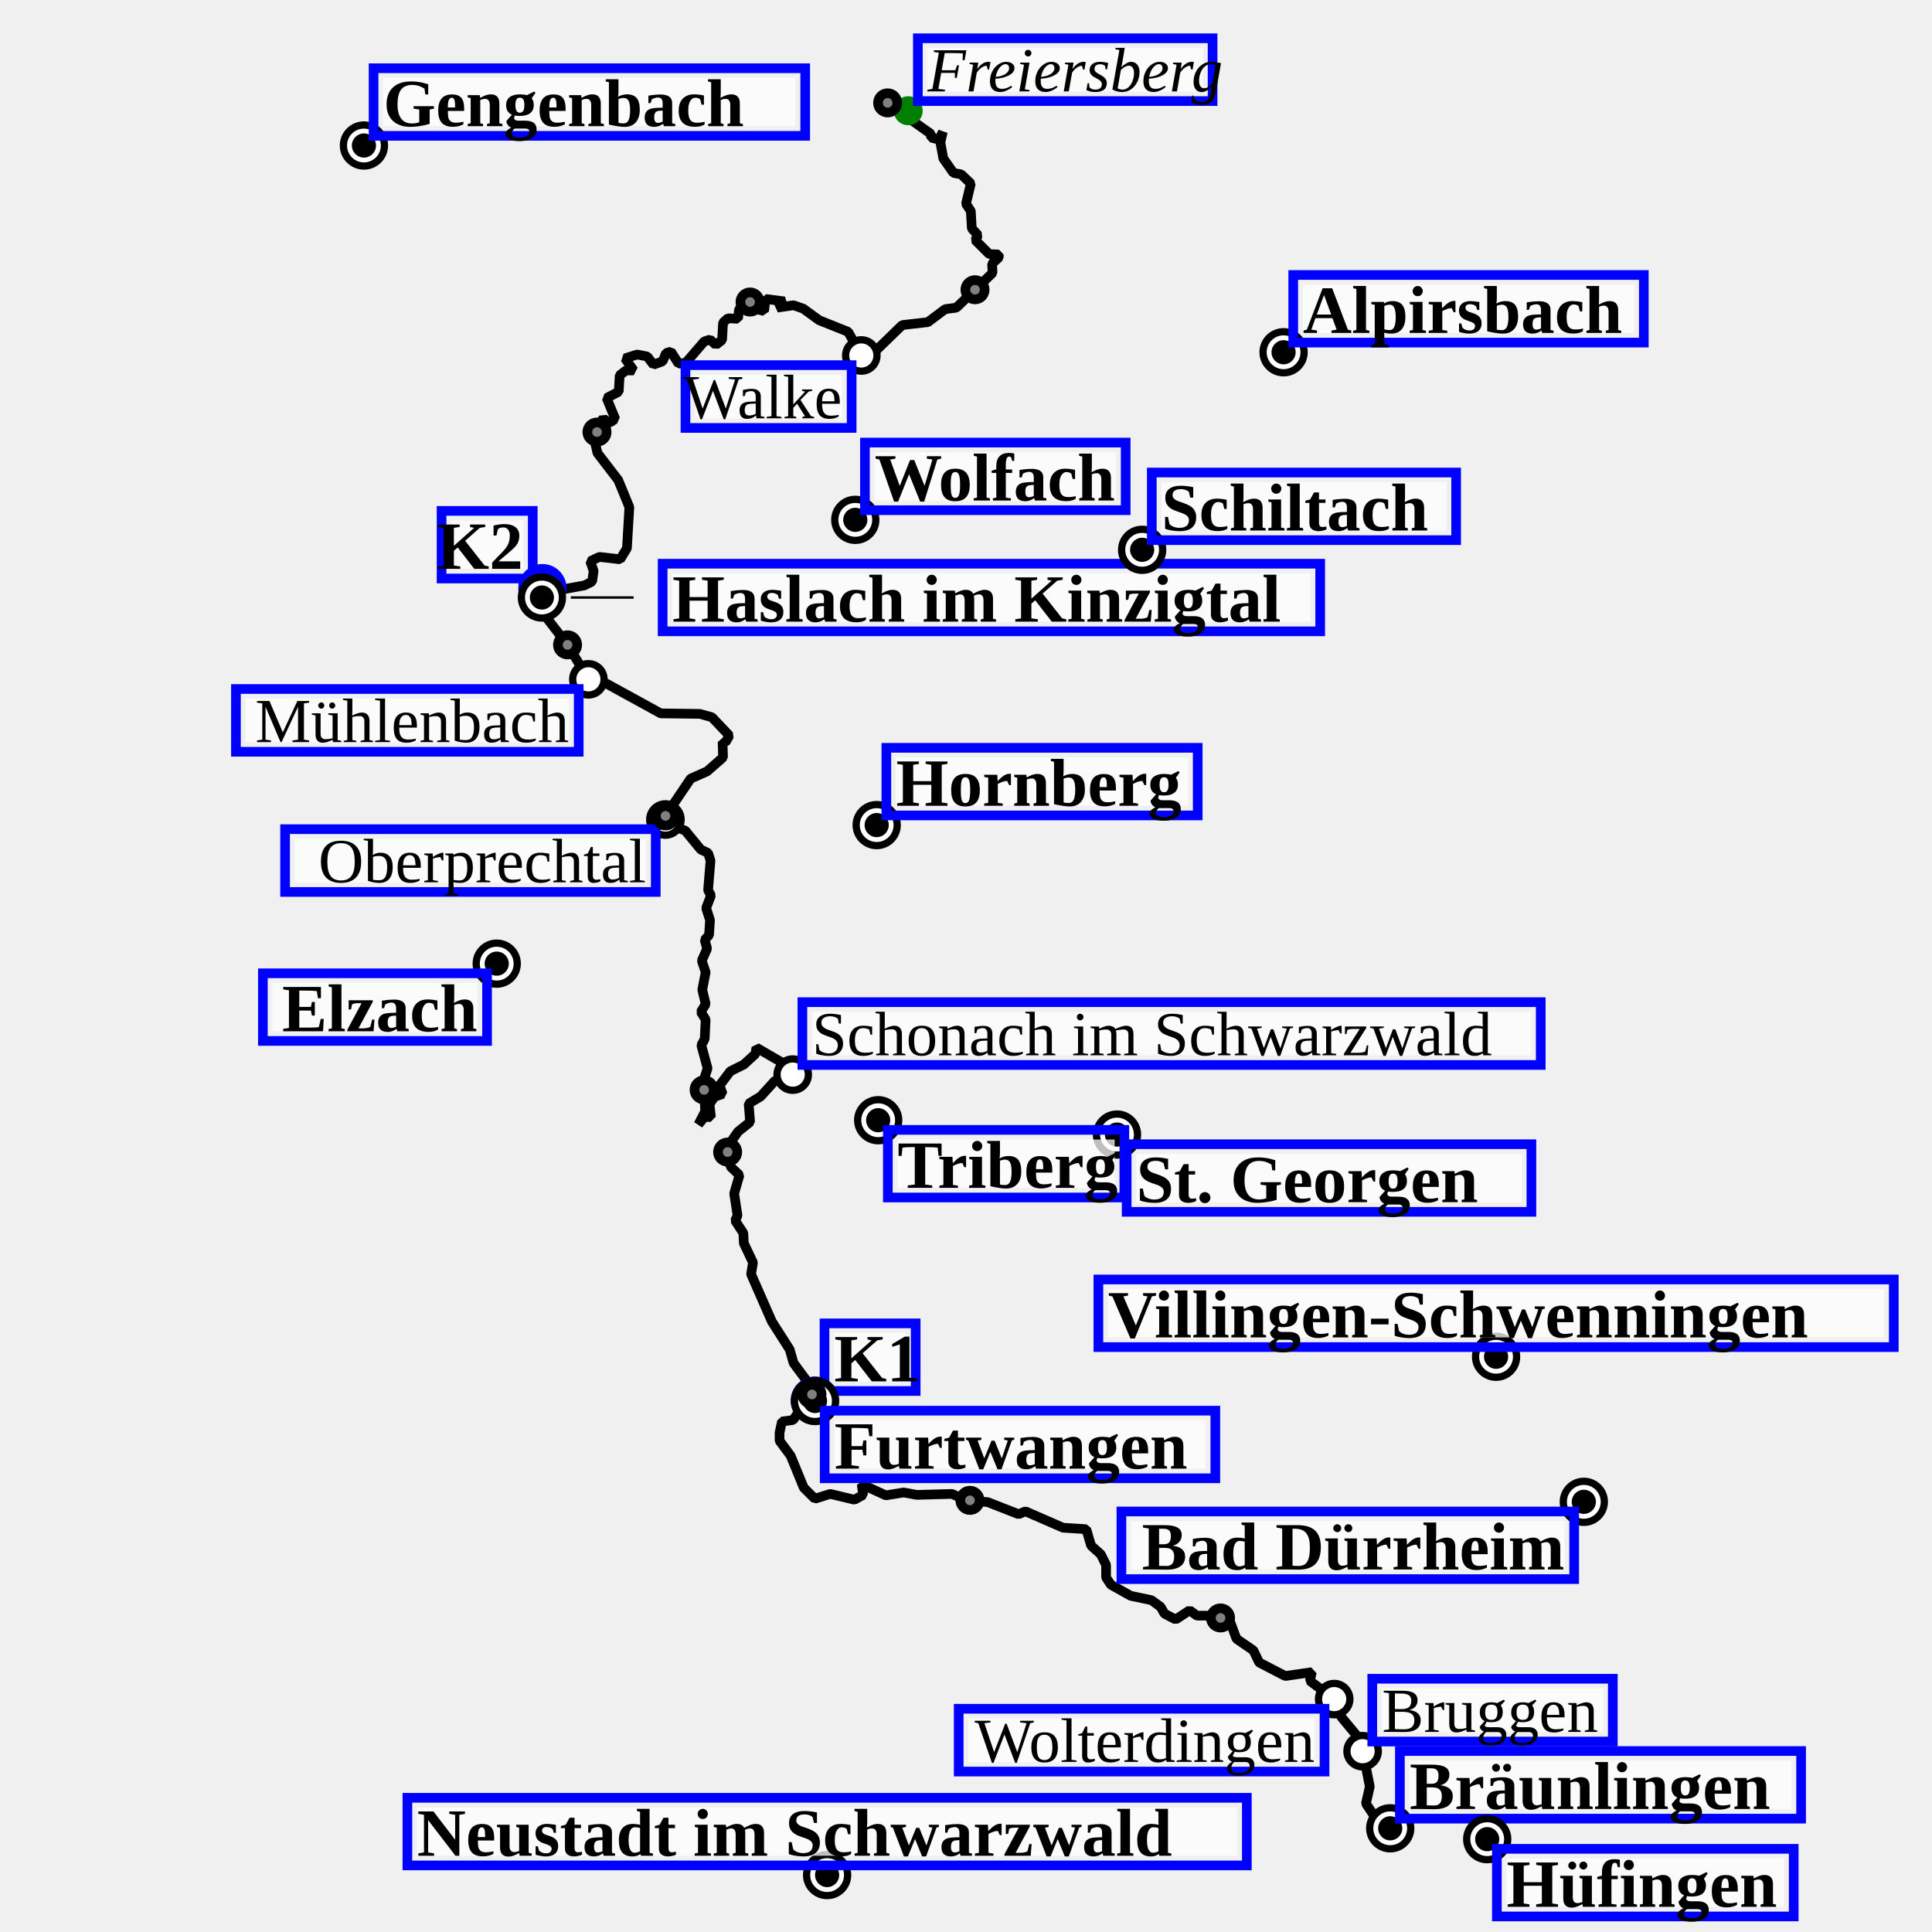
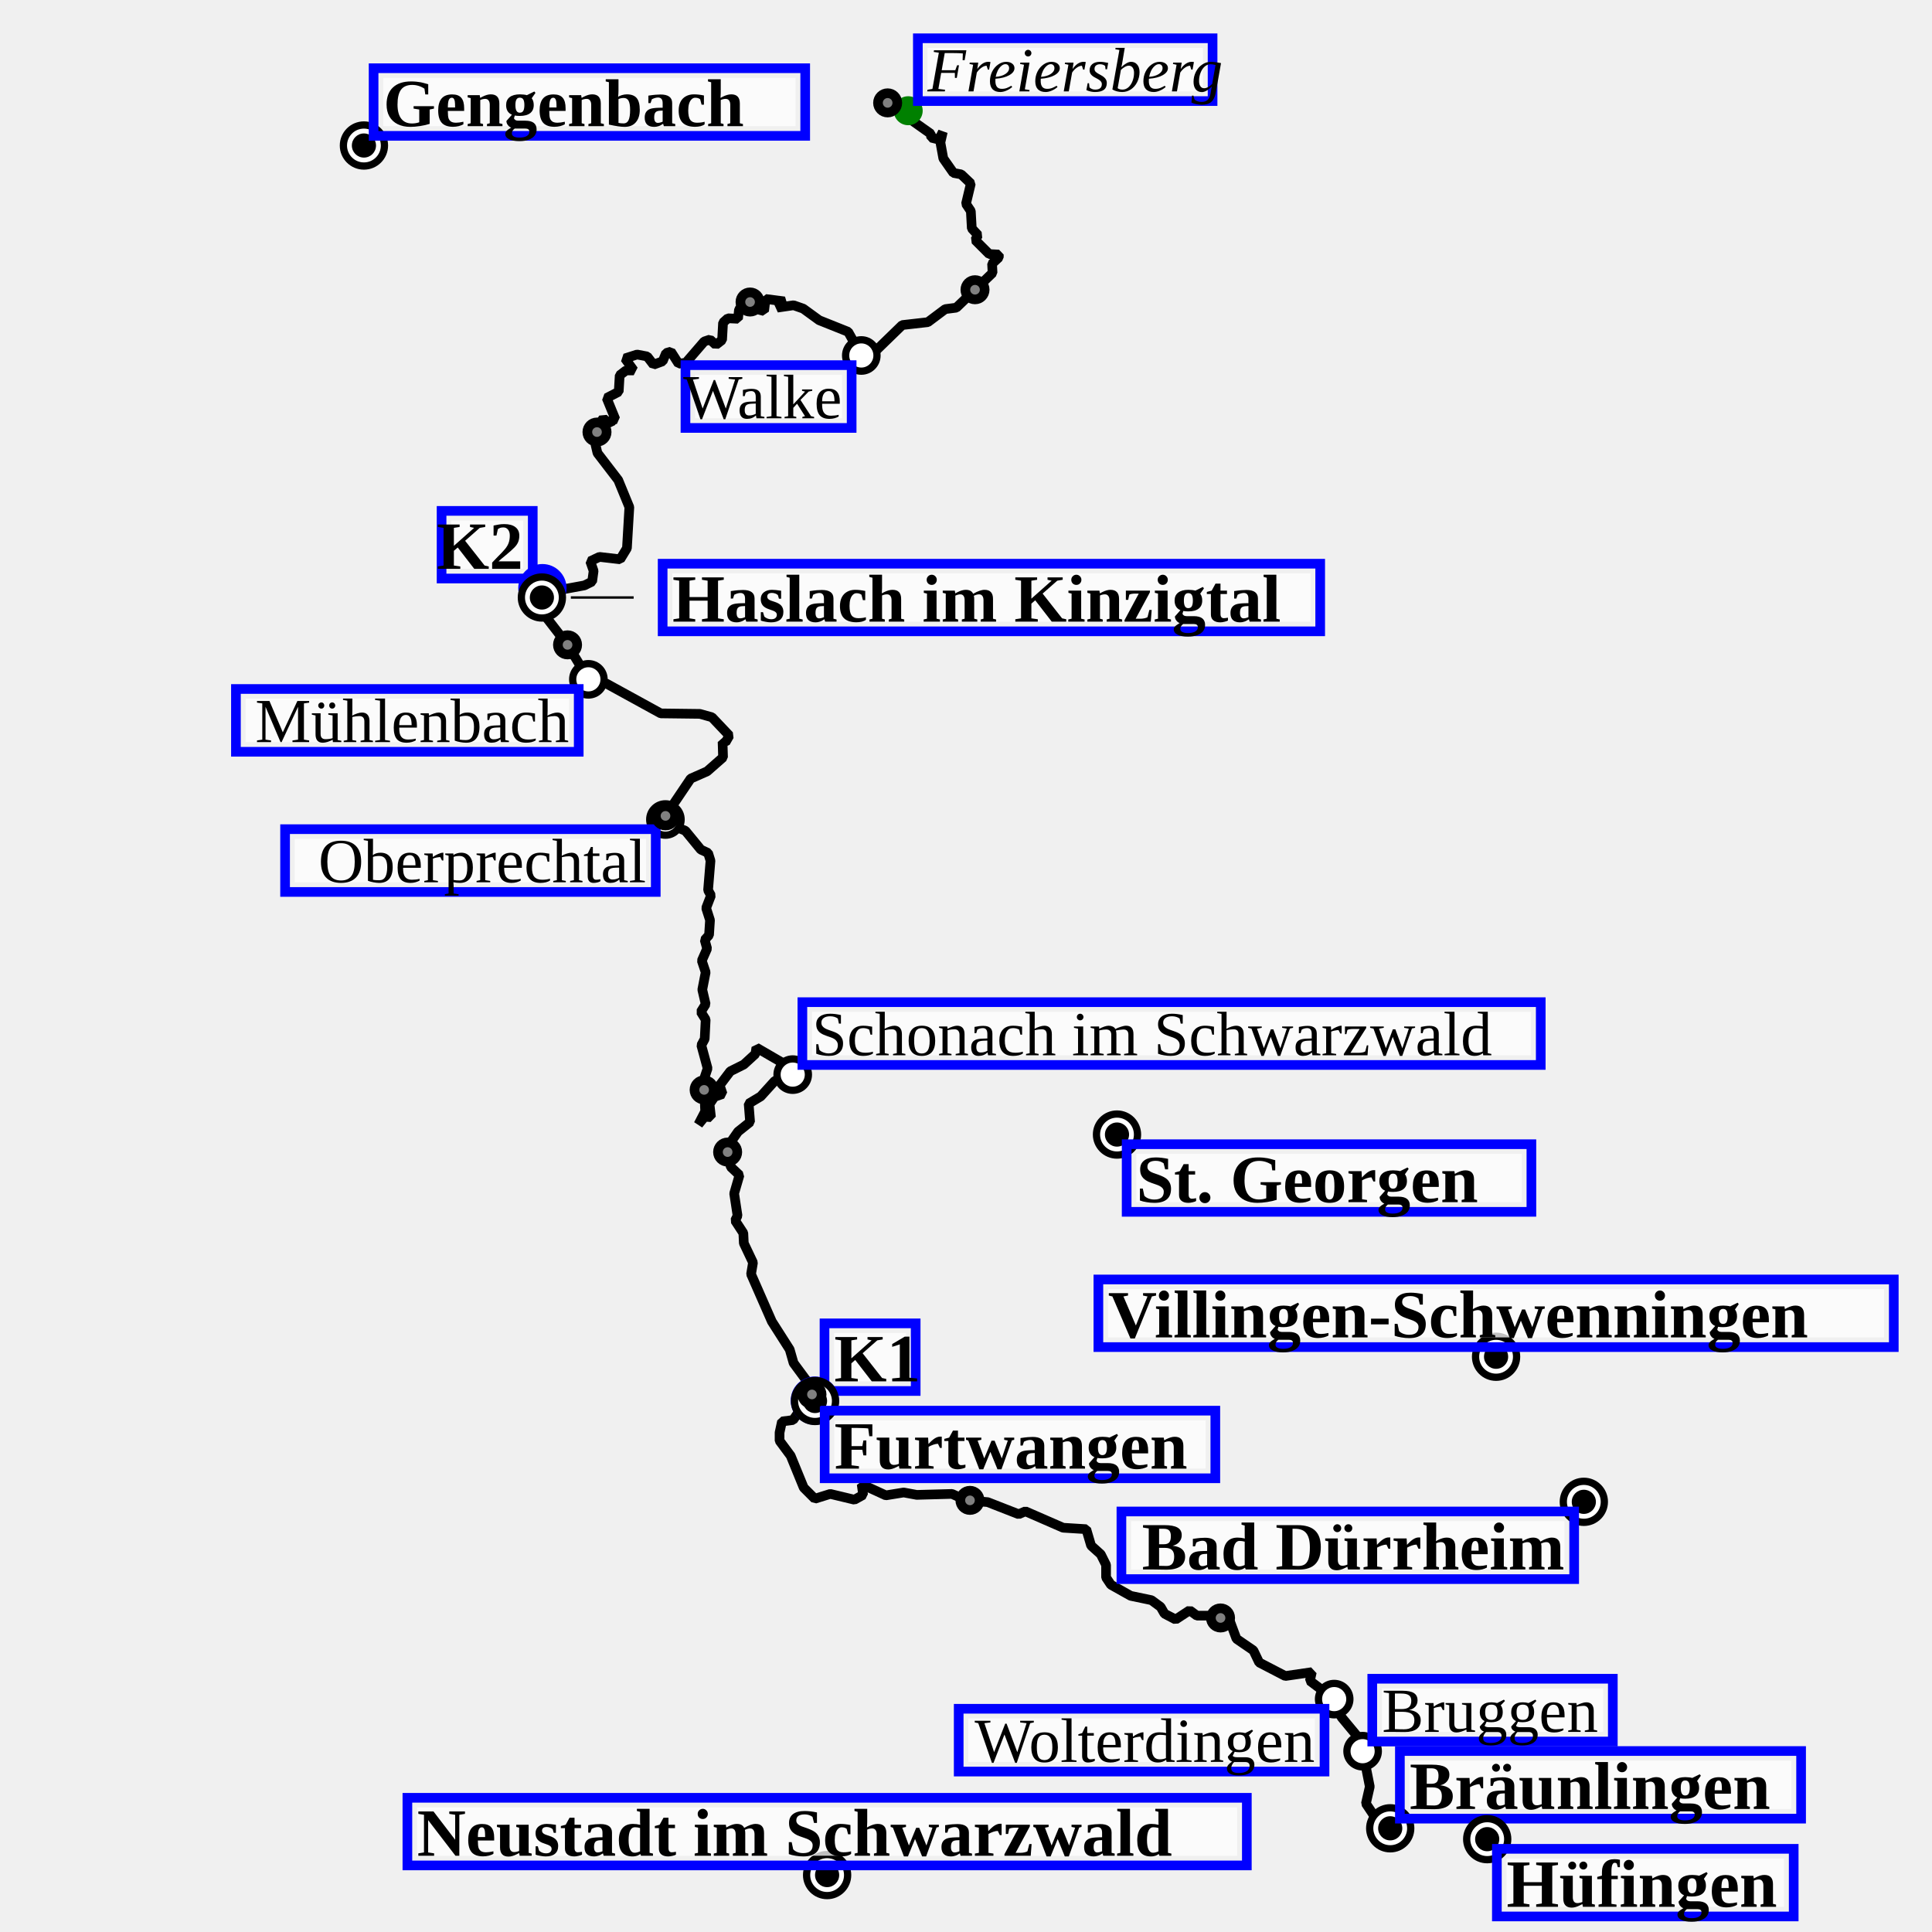
<svg xmlns="http://www.w3.org/2000/svg" height="400" viewBox="(0, 0, 400, 400)" width="400">
  <path d="M287.9,378.6 L285.6,377.6 L282.8,373.4 L283.6,369.9 L281.7,360.3 L277.8,355.6 L276.7,353.7 L276.9,352.3 L271.2,348.0 L271.6,346.2 L266.1,347.0 L260.7,344.2 L259.5,341.7 L256.0,339.3 L254.7,335.8 L251.5,334.5 L247.8,334.5 L246.3,333.4 L243.4,335.3 L241.1,334.1 L240.3,332.7 L238.4,331.3 L234.1,330.4 L230.0,328.1 L229.0,326.6 L229.0,324.0 L227.9,321.8 L225.9,320.0 L224.9,316.6 L220.1,316.3 L212.3,312.9 L210.9,313.5 L204.5,311.0 L200.0,310.6 L197.1,309.3 L189.8,309.5 L187.1,309.0 L183.4,309.6 L178.4,307.3 L178.7,309.5 L176.9,310.5 L171.9,309.3 L168.7,310.3 L166.4,308.0 L163.7,301.4 L161.4,298.3 L161.4,296.6 L161.9,294.3 L164.2,294.0 L165.6,292.0 L168.8,290.1 L168.0,288.5 L168.6,288.3 L168.2,287.0 L167.6,287.6 L168.5,287.8 L168.0,286.3 L167.4,286.4 L167.6,287.6 L168.5,287.8 L168.0,286.3 L167.4,286.4 L164.3,282.2 L163.5,279.4 L159.8,273.6 L155.5,263.8 L155.9,261.4 L154.0,257.4 L153.9,255.3 L152.2,252.7 L152.7,251.7 L152.0,247.1 L153.1,243.3 L151.3,241.6 L150.5,237.6 L152.8,234.3 L155.3,232.3 L155.0,228.5 L157.5,227.0 L160.4,223.8 L164.1,222.5 L162.8,220.5 L156.6,216.9 L156.4,218.2 L154.0,220.4 L151.2,221.8 L149.0,224.7 L149.6,226.5 L147.9,227.1 L146.9,228.6 L147.2,231.3 L145.9,231.2 L144.6,232.8 L146.0,230.1 L145.7,223.6 L146.5,221.2 L145.2,216.4 L145.9,215.1 L146.1,211.1 L145.1,209.5 L146.1,207.9 L145.4,204.9 L146.1,201.3 L145.3,198.9 L146.4,196.4 L145.9,194.6 L146.8,193.6 L147.0,190.5 L146.2,188.0 L147.2,185.4 L146.6,184.3 L147.1,178.2 L146.6,176.6 L145.1,175.9 L141.9,172.0 L138.0,170.4 L137.6,169.2 L143.0,161.2 L146.4,159.7 L149.7,156.8 L149.6,153.6 L150.2,153.7 L151.0,152.3 L147.4,148.5 L144.9,147.8 L136.8,147.7 L125.5,141.5 L122.2,141.2 L117.5,133.5 L112.7,127.3 L112.1,125.3 L112.3,121.8 L114.6,122.3 L114.9,121.7 L116.1,122.1 L121.0,121.2 L122.6,120.4 L122.9,118.2 L122.2,116.2 L124.1,115.3 L128.4,115.8 L129.8,113.5 L130.3,105.0 L128.0,99.4 L123.7,93.8 L123.3,92.1 L123.7,88.4 L124.9,86.6 L126.4,88.1 L126.3,87.2 L127.4,86.8 L125.6,82.4 L128.1,81.1 L128.3,77.7 L129.6,76.7 L131.2,76.7 L129.4,74.2 L131.9,73.4 L134.0,73.8 L135.3,75.5 L137.2,74.8 L137.9,73.1 L138.9,72.8 L140.5,75.3 L142.0,75.1 L145.8,70.7 L147.0,70.3 L148.2,71.4 L149.5,70.4 L149.7,66.8 L150.7,65.9 L152.8,66.0 L153.0,64.1 L154.3,62.6 L156.5,62.4 L156.3,63.9 L158.2,64.4 L158.5,61.9 L162.4,62.4 L160.9,63.7 L164.3,63.2 L166.3,63.9 L169.6,66.3 L175.6,68.7 L178.5,73.9 L179.9,74.0 L186.8,67.3 L192.1,66.7 L195.7,64.0 L198.0,63.7 L205.5,56.5 L205.4,54.6 L206.8,53.3 L206.8,52.7 L204.8,52.6 L201.9,49.7 L202.5,48.7 L201.2,47.3 L201.0,43.7 L200.0,42.2 L201.0,38.0 L199.0,36.1 L197.4,35.8 L195.3,32.8 L194.7,29.5 L195.2,27.3 L194.4,28.9 L192.8,28.5 L192.7,27.7 L188.6,24.8 L187.9,22.6 L188.5,21.4 L186.4,22.9 L182.7,21.4" fill="transparent" id="track" stroke="black" stroke-linejoin="miter" stroke-miterlimit="1" stroke-width="2" />
  <g>
    <g>
      <circle cx="168.706" cy="289.99" fill="Blue" id="0/wp/circle" r="5" />
    </g>
    <g transform="translate(168.7057 289.9901)">
      <rect fill="white" fill-opacity="0.75" height="10" id="label-bg" width="14.875" x="4" y="-14" />
      <rect fill="none" height="14" id="label-dbg" stroke="blue" stroke-width="2" width="18.875" x="2" y="-16" />
      <text font-size="14.0" font-style="normal" font-weight="bold" id="0/wp/text" text-anchor="start" x="4.000" y="-4.000">
K1
</text>
    </g>
    <g>
      <circle cx="112.299" cy="121.775" fill="Blue" id="1/wp/circle" r="5" />
    </g>
    <g transform="translate(112.2993 121.7745)">
      <rect fill="white" fill-opacity="0.75" height="10" id="label-bg" width="14.875" x="-18.875" y="-14" />
      <rect fill="none" height="14" id="label-dbg" stroke="blue" stroke-width="2" width="18.875" x="-20.875" y="-16" />
      <text font-size="14.0" font-style="normal" font-weight="bold" id="1/wp/text" text-anchor="end" x="-4.000" y="-4.000">
K2
</text>
    </g>
    <g>
      <circle cx="168.739" cy="290.062" fill="Black" id="2/wp/circle" r="5" />
      <circle cx="168.739" cy="290.062" fill="white" id="2/wp/circle-little-white" r="3.5" />
      <circle cx="168.739" cy="290.062" fill="black" id="2/wp/circle-little-white" r="2.5" />
    </g>
    <g transform="translate(168.7392 290.0621)">
      <rect fill="white" fill-opacity="0.75" height="10" id="label-bg" width="76.88" x="4" y="4" />
      <rect fill="none" height="14" id="label-dbg" stroke="blue" stroke-width="2" width="80.88" x="2" y="2" />
      <text font-size="14.0" font-style="normal" font-weight="bold" id="2/wp/text" text-anchor="start" x="4.000" y="14.000">
Furtwangen
</text>
    </g>
    <g>
      <circle cx="112.193" cy="123.708" fill="Black" id="3/wp/circle" r="5" />
      <circle cx="112.193" cy="123.708" fill="white" id="3/wp/circle-little-white" r="3.5" />
      <circle cx="112.193" cy="123.708" fill="black" id="3/wp/circle-little-white" r="2.5" />
    </g>
    <g transform="translate(112.1931 123.7085)">
      <rect fill="white" fill-opacity="0.75" height="10" id="label-bg" width="132.138" x="27" y="-5" />
      <rect fill="none" height="14" id="label-dbg" stroke="blue" stroke-width="2" width="136.138" x="25" y="-7" />
      <text font-size="14.0" font-style="normal" font-weight="bold" id="3/wp/text" text-anchor="start" x="27.000" y="5.000">
Haslach im Kinzigtal
</text>
    </g>
    <path d="M131.19,123.71 L118.19,123.71" id="link" stroke="black" stroke-linejoin="miter" stroke-miterlimit="1" stroke-width="0.5" />
    <g>
      <circle cx="287.83" cy="378.53" fill="Black" id="4/wp/circle" r="5" />
      <circle cx="287.83" cy="378.53" fill="white" id="4/wp/circle-little-white" r="3.5" />
      <circle cx="287.83" cy="378.53" fill="black" id="4/wp/circle-little-white" r="2.5" />
    </g>
    <g transform="translate(287.8304 378.5303)">
      <rect fill="white" fill-opacity="0.75" height="10" id="label-bg" width="79.069" x="4" y="-14" />
      <rect fill="none" height="14" id="label-dbg" stroke="blue" stroke-width="2" width="83.069" x="2" y="-16" />
      <text font-size="14.0" font-style="normal" font-weight="bold" id="4/wp/text" text-anchor="start" x="4.000" y="-4.000">
Bräunlingen
</text>
    </g>
    <g>
      <circle cx="164.123" cy="222.488" fill="Black" id="5/wp/circle" r="4" />
      <circle cx="164.123" cy="222.488" fill="white" id="5/wp/circle-little-white" r="2.5" />
    </g>
    <g transform="translate(164.1231 222.4881)">
      <rect fill="white" fill-opacity="0.75" height="9" id="label-bg" width="148.87" x="4" y="-13" />
      <rect fill="none" height="13" id="label-dbg" stroke="blue" stroke-width="2" width="152.87" x="2" y="-15" />
      <text font-size="13.0" font-style="normal" font-weight="normal" id="5/wp/text" text-anchor="start" x="4.000" y="-4.000">
Schonach im Schwarzwald
</text>
    </g>
    <g>
      <circle cx="121.818" cy="140.648" fill="Black" id="6/wp/circle" r="4" />
      <circle cx="121.818" cy="140.648" fill="white" id="6/wp/circle-little-white" r="2.5" />
    </g>
    <g transform="translate(121.8176 140.6478)">
      <rect fill="white" fill-opacity="0.75" height="9" id="label-bg" width="66.97" x="-70.97" y="4" />
      <rect fill="none" height="13" id="label-dbg" stroke="blue" stroke-width="2" width="70.97" x="-72.97" y="2" />
      <text font-size="13.0" font-style="normal" font-weight="normal" id="6/wp/text" text-anchor="end" x="-4.000" y="13.000">
Mühlenbach
</text>
    </g>
    <g>
      <circle cx="137.766" cy="169.669" fill="Black" id="8/wp/circle" r="4" />
      <circle cx="137.766" cy="169.669" fill="white" id="8/wp/circle-little-white" r="2.5" />
    </g>
    <g transform="translate(137.7659 169.6691)">
      <rect fill="white" fill-opacity="0.75" height="9" id="label-bg" width="72.743" x="-76.743" y="4" />
      <rect fill="none" height="13" id="label-dbg" stroke="blue" stroke-width="2" width="76.743" x="-78.743" y="2" />
      <text font-size="13.0" font-style="normal" font-weight="normal" id="8/wp/text" text-anchor="end" x="-4.000" y="13.000">
Oberprechtal
</text>
    </g>
    <g>
      <circle cx="178.324" cy="73.599" fill="Black" id="9/wp/circle" r="4" />
      <circle cx="178.324" cy="73.599" fill="white" id="9/wp/circle-little-white" r="2.5" />
    </g>
    <g transform="translate(178.3244 73.59877)">
      <rect fill="white" fill-opacity="0.75" height="9" id="label-bg" width="30.407" x="-34.407" y="4" />
      <rect fill="none" height="13" id="label-dbg" stroke="blue" stroke-width="2" width="34.407" x="-36.407" y="2" />
      <text font-size="13.0" font-style="normal" font-weight="normal" id="9/wp/text" text-anchor="end" x="-4.000" y="13.000">
Walke
</text>
    </g>
    <g>
      <circle cx="282.114" cy="362.566" fill="Black" id="10/wp/circle" r="4" />
      <circle cx="282.114" cy="362.566" fill="white" id="10/wp/circle-little-white" r="2.5" />
    </g>
    <g transform="translate(282.1138 362.5662)">
      <rect fill="white" fill-opacity="0.75" height="9" id="label-bg" width="45.802" x="4" y="-13" />
      <rect fill="none" height="13" id="label-dbg" stroke="blue" stroke-width="2" width="49.802" x="2" y="-15" />
      <text font-size="13.0" font-style="normal" font-weight="normal" id="10/wp/text" text-anchor="start" x="4.000" y="-4.000">
Bruggen
</text>
    </g>
    <g>
      <circle cx="276.229" cy="351.783" fill="Black" id="11/wp/circle" r="4" />
      <circle cx="276.229" cy="351.783" fill="white" id="11/wp/circle-little-white" r="2.5" />
    </g>
    <g transform="translate(276.2294 351.7825)">
      <rect fill="white" fill-opacity="0.75" height="9" id="label-bg" width="71.742" x="-75.742" y="4" />
      <rect fill="none" height="13" id="label-dbg" stroke="blue" stroke-width="2" width="75.742" x="-77.742" y="2" />
      <text font-size="13.0" font-style="normal" font-weight="normal" id="11/wp/text" text-anchor="end" x="-4.000" y="13.000">
Wolterdingen
</text>
    </g>
    <g>
      <circle cx="188.033" cy="22.925" fill="Green" id="12/wp/circle" r="3" />
    </g>
    <g transform="translate(188.0325 22.92543)">
      <rect fill="white" fill-opacity="0.75" height="9" id="label-bg" width="57.019" x="4" y="-13" />
      <rect fill="none" height="13" id="label-dbg" stroke="blue" stroke-width="2" width="61.019" x="2" y="-15" />
      <text font-size="13.0" font-style="italic" font-weight="normal" id="12/wp/text" text-anchor="start" x="4.000" y="-4.000">
Freiersberg
</text>
    </g>
    <g>
      <circle cx="309.747" cy="280.9" fill="Black" id="13/wp/circle" r="5" />
      <circle cx="309.747" cy="280.9" fill="white" id="13/wp/circle-little-white" r="3.5" />
      <circle cx="309.747" cy="280.9" fill="black" id="13/wp/circle-little-white" r="2.5" />
    </g>
    <g transform="translate(309.747 280.9005)">
      <rect fill="white" fill-opacity="0.75" height="10" id="label-bg" width="160.679" x="-80.339" y="-14" />
      <rect fill="none" height="14" id="label-dbg" stroke="blue" stroke-width="2" width="164.679" x="-82.339" y="-16" />
      <text font-size="14.0" font-style="normal" font-weight="bold" id="13/wp/text" text-anchor="start" x="-80.339" y="-4.000">
Villingen-Schwenningen
</text>
    </g>
    <g>
      <circle cx="327.915" cy="310.936" fill="Black" id="15/wp/circle" r="5" />
      <circle cx="327.915" cy="310.936" fill="white" id="15/wp/circle-little-white" r="3.5" />
      <circle cx="327.915" cy="310.936" fill="black" id="15/wp/circle-little-white" r="2.5" />
    </g>
    <g transform="translate(327.9147 310.936)">
      <rect fill="white" fill-opacity="0.75" height="10" id="label-bg" width="89.737" x="-93.737" y="4" />
      <rect fill="none" height="14" id="label-dbg" stroke="blue" stroke-width="2" width="93.737" x="-95.737" y="2" />
      <text font-size="14.0" font-style="normal" font-weight="bold" id="15/wp/text" text-anchor="end" x="-4.000" y="14.000">
Bad Dürrheim
</text>
    </g>
    <g>
      <circle cx="231.261" cy="234.898" fill="Black" id="16/wp/circle" r="5" />
      <circle cx="231.261" cy="234.898" fill="white" id="16/wp/circle-little-white" r="3.5" />
      <circle cx="231.261" cy="234.898" fill="black" id="16/wp/circle-little-white" r="2.5" />
    </g>
    <g transform="translate(231.2614 234.8976)">
      <rect fill="white" fill-opacity="0.75" height="10" id="label-bg" width="79.798" x="4" y="4" />
      <rect fill="none" height="14" id="label-dbg" stroke="blue" stroke-width="2" width="83.798" x="2" y="2" />
      <text font-size="14.0" font-style="normal" font-weight="bold" id="16/wp/text" text-anchor="start" x="4.000" y="14.000">
St. Georgen
</text>
    </g>
    <g>
      <circle cx="75.348" cy="30.127" fill="Black" id="17/wp/circle" r="5" />
      <circle cx="75.348" cy="30.127" fill="white" id="17/wp/circle-little-white" r="3.5" />
      <circle cx="75.348" cy="30.127" fill="black" id="17/wp/circle-little-white" r="2.5" />
    </g>
    <g transform="translate(75.34797 30.12684)">
      <rect fill="white" fill-opacity="0.75" height="10" id="label-bg" width="85.361" x="4" y="-14" />
      <rect fill="none" height="14" id="label-dbg" stroke="blue" stroke-width="2" width="89.361" x="2" y="-16" />
      <text font-size="14.0" font-style="normal" font-weight="bold" id="17/wp/text" text-anchor="start" x="4.000" y="-4.000">
Gengenbach
</text>
    </g>
    <g>
      <circle cx="171.245" cy="388.215" fill="Black" id="18/wp/circle" r="5" />
      <circle cx="171.245" cy="388.215" fill="white" id="18/wp/circle-little-white" r="3.5" />
      <circle cx="171.245" cy="388.215" fill="black" id="18/wp/circle-little-white" r="2.5" />
    </g>
    <g transform="translate(171.2449 388.2148)">
      <rect fill="white" fill-opacity="0.75" height="10" id="label-bg" width="169.797" x="-84.899" y="-14" />
      <rect fill="none" height="14" id="label-dbg" stroke="blue" stroke-width="2" width="173.797" x="-86.899" y="-16" />
      <text font-size="14.0" font-style="normal" font-weight="bold" id="18/wp/text" text-anchor="start" x="-84.899" y="-4.000">
Neustadt im Schwarzwald
</text>
    </g>
    <g>
      <circle cx="307.91" cy="380.78" fill="Black" id="20/wp/circle" r="5" />
      <circle cx="307.91" cy="380.78" fill="white" id="20/wp/circle-little-white" r="3.5" />
      <circle cx="307.91" cy="380.78" fill="black" id="20/wp/circle-little-white" r="2.5" />
    </g>
    <g transform="translate(307.9102 380.7801)">
      <rect fill="white" fill-opacity="0.75" height="10" id="label-bg" width="57.458" x="4" y="4" />
      <rect fill="none" height="14" id="label-dbg" stroke="blue" stroke-width="2" width="61.458" x="2" y="2" />
      <text font-size="14.0" font-style="normal" font-weight="bold" id="20/wp/text" text-anchor="start" x="4.000" y="14.000">
Hüfingen
</text>
    </g>
    <g>
-       <circle cx="102.842" cy="199.512" fill="Black" id="21/wp/circle" r="5" />
-       <circle cx="102.842" cy="199.512" fill="white" id="21/wp/circle-little-white" r="3.5" />
-       <circle cx="102.842" cy="199.512" fill="black" id="21/wp/circle-little-white" r="2.5" />
-     </g>
-     <g transform="translate(102.8417 199.5125)">
-       <rect fill="white" fill-opacity="0.75" height="10" id="label-bg" width="42.413" x="-46.413" y="4" />
-       <rect fill="none" height="14" id="label-dbg" stroke="blue" stroke-width="2" width="46.413" x="-48.413" y="2" />
-       <text font-size="14.0" font-style="normal" font-weight="bold" id="21/wp/text" text-anchor="end" x="-4.000" y="14.000">
- Elzach
- </text>
-     </g>
-     <g>
-       <circle cx="265.751" cy="72.931" fill="Black" id="22/wp/circle" r="5" />
-       <circle cx="265.751" cy="72.931" fill="white" id="22/wp/circle-little-white" r="3.5" />
-       <circle cx="265.751" cy="72.931" fill="black" id="22/wp/circle-little-white" r="2.5" />
-     </g>
-     <g transform="translate(265.7513 72.93095)">
-       <rect fill="white" fill-opacity="0.75" height="10" id="label-bg" width="68.583" x="4" y="-14" />
-       <rect fill="none" height="14" id="label-dbg" stroke="blue" stroke-width="2" width="72.583" x="2" y="-16" />
-       <text font-size="14.0" font-style="normal" font-weight="bold" id="22/wp/text" text-anchor="start" x="4.000" y="-4.000">
- Alpirsbach
- </text>
-     </g>
-     <g>
-       <circle cx="177.077" cy="107.63" fill="Black" id="23/wp/circle" r="5" />
-       <circle cx="177.077" cy="107.63" fill="white" id="23/wp/circle-little-white" r="3.5" />
-       <circle cx="177.077" cy="107.63" fill="black" id="23/wp/circle-little-white" r="2.5" />
-     </g>
-     <g transform="translate(177.0769 107.63)">
-       <rect fill="white" fill-opacity="0.75" height="10" id="label-bg" width="49.981" x="4" y="-14" />
-       <rect fill="none" height="14" id="label-dbg" stroke="blue" stroke-width="2" width="53.981" x="2" y="-16" />
-       <text font-size="14.0" font-style="normal" font-weight="bold" id="23/wp/text" text-anchor="start" x="4.000" y="-4.000">
- Wolfach
- </text>
-     </g>
-     <g>
-       <circle cx="181.507" cy="170.826" fill="Black" id="25/wp/circle" r="5" />
-       <circle cx="181.507" cy="170.826" fill="white" id="25/wp/circle-little-white" r="3.5" />
-       <circle cx="181.507" cy="170.826" fill="black" id="25/wp/circle-little-white" r="2.5" />
-     </g>
-     <g transform="translate(181.507 170.8265)">
-       <rect fill="white" fill-opacity="0.75" height="10" id="label-bg" width="60.467" x="4" y="-14" />
-       <rect fill="none" height="14" id="label-dbg" stroke="blue" stroke-width="2" width="64.467" x="2" y="-16" />
-       <text font-size="14.0" font-style="normal" font-weight="bold" id="25/wp/text" text-anchor="start" x="4.000" y="-4.000">
- Hornberg
- </text>
-     </g>
-     <g>
-       <circle cx="236.468" cy="113.831" fill="Black" id="26/wp/circle" r="5" />
-       <circle cx="236.468" cy="113.831" fill="white" id="26/wp/circle-little-white" r="3.5" />
-       <circle cx="236.468" cy="113.831" fill="black" id="26/wp/circle-little-white" r="2.5" />
-     </g>
-     <g transform="translate(236.468 113.831)">
-       <rect fill="white" fill-opacity="0.75" height="10" id="label-bg" width="59.008" x="4" y="-14" />
-       <rect fill="none" height="14" id="label-dbg" stroke="blue" stroke-width="2" width="63.008" x="2" y="-16" />
-       <text font-size="14.0" font-style="normal" font-weight="bold" id="26/wp/text" text-anchor="start" x="4.000" y="-4.000">
- Schiltach
- </text>
-     </g>
-     <g>
-       <circle cx="181.819" cy="231.929" fill="Black" id="27/wp/circle" r="5" />
-       <circle cx="181.819" cy="231.929" fill="white" id="27/wp/circle-little-white" r="3.5" />
-       <circle cx="181.819" cy="231.929" fill="black" id="27/wp/circle-little-white" r="2.5" />
-     </g>
-     <g transform="translate(181.8188 231.9293)">
-       <rect fill="white" fill-opacity="0.75" height="10" id="label-bg" width="44.966" x="4" y="4" />
-       <rect fill="none" height="14" id="label-dbg" stroke="blue" stroke-width="2" width="48.966" x="2" y="2" />
-       <text font-size="14.0" font-style="normal" font-weight="bold" id="27/wp/text" text-anchor="start" x="4.000" y="14.000">
- Triberg
- </text>
-     </g>
-     <g>
-       <circle cx="252.699" cy="334.981" fill="Gray" id="24/wp/circle" r="2" stroke="black" stroke-width="2" />
-     </g>
-     <g>
-       <circle cx="200.821" cy="310.633" fill="Gray" id="25/wp/circle" r="2" stroke="black" stroke-width="2" />
-     </g>
-     <g>
-       <circle cx="168.11" cy="288.706" fill="Gray" id="26/wp/circle" r="2" stroke="black" stroke-width="2" />
-     </g>
-     <g>
-       <circle cx="150.649" cy="238.523" fill="Gray" id="27/wp/circle" r="2" stroke="black" stroke-width="2" />
-     </g>
-     <g>
-       <circle cx="145.784" cy="225.65" fill="Gray" id="28/wp/circle" r="2" stroke="black" stroke-width="2" />
-     </g>
-     <g>
-       <circle cx="137.783" cy="168.921" fill="Gray" id="29/wp/circle" r="2" stroke="black" stroke-width="2" />
-     </g>
-     <g>
-       <circle cx="117.505" cy="133.509" fill="Gray" id="30/wp/circle" r="2" stroke="black" stroke-width="2" />
-     </g>
-     <g>
-       <circle cx="123.601" cy="89.453" fill="Gray" id="31/wp/circle" r="2" stroke="black" stroke-width="2" />
-     </g>
-     <g>
-       <circle cx="155.293" cy="62.529" fill="Gray" id="32/wp/circle" r="2" stroke="black" stroke-width="2" />
-     </g>
-     <g>
-       <circle cx="201.866" cy="59.987" fill="Gray" id="33/wp/circle" r="2" stroke="black" stroke-width="2" />
-     </g>
-     <g>
-       <circle cx="183.779" cy="21.299" fill="Gray" id="34/wp/circle" r="2" stroke="black" stroke-width="2" />
+       <circle cx="252.699" cy="334.981" fill="Gray" id="18/wp/circle" r="2" stroke="black" stroke-width="2" />
+     </g>
+     <g>
+       <circle cx="200.821" cy="310.633" fill="Gray" id="19/wp/circle" r="2" stroke="black" stroke-width="2" />
+     </g>
+     <g>
+       <circle cx="168.11" cy="288.706" fill="Gray" id="20/wp/circle" r="2" stroke="black" stroke-width="2" />
+     </g>
+     <g>
+       <circle cx="150.649" cy="238.523" fill="Gray" id="21/wp/circle" r="2" stroke="black" stroke-width="2" />
+     </g>
+     <g>
+       <circle cx="145.784" cy="225.65" fill="Gray" id="22/wp/circle" r="2" stroke="black" stroke-width="2" />
+     </g>
+     <g>
+       <circle cx="137.783" cy="168.921" fill="Gray" id="23/wp/circle" r="2" stroke="black" stroke-width="2" />
+     </g>
+     <g>
+       <circle cx="117.505" cy="133.509" fill="Gray" id="24/wp/circle" r="2" stroke="black" stroke-width="2" />
+     </g>
+     <g>
+       <circle cx="123.601" cy="89.453" fill="Gray" id="25/wp/circle" r="2" stroke="black" stroke-width="2" />
+     </g>
+     <g>
+       <circle cx="155.293" cy="62.529" fill="Gray" id="26/wp/circle" r="2" stroke="black" stroke-width="2" />
+     </g>
+     <g>
+       <circle cx="201.866" cy="59.987" fill="Gray" id="27/wp/circle" r="2" stroke="black" stroke-width="2" />
+     </g>
+     <g>
+       <circle cx="183.779" cy="21.299" fill="Gray" id="28/wp/circle" r="2" stroke="black" stroke-width="2" />
    </g>
  </g>
</svg>
